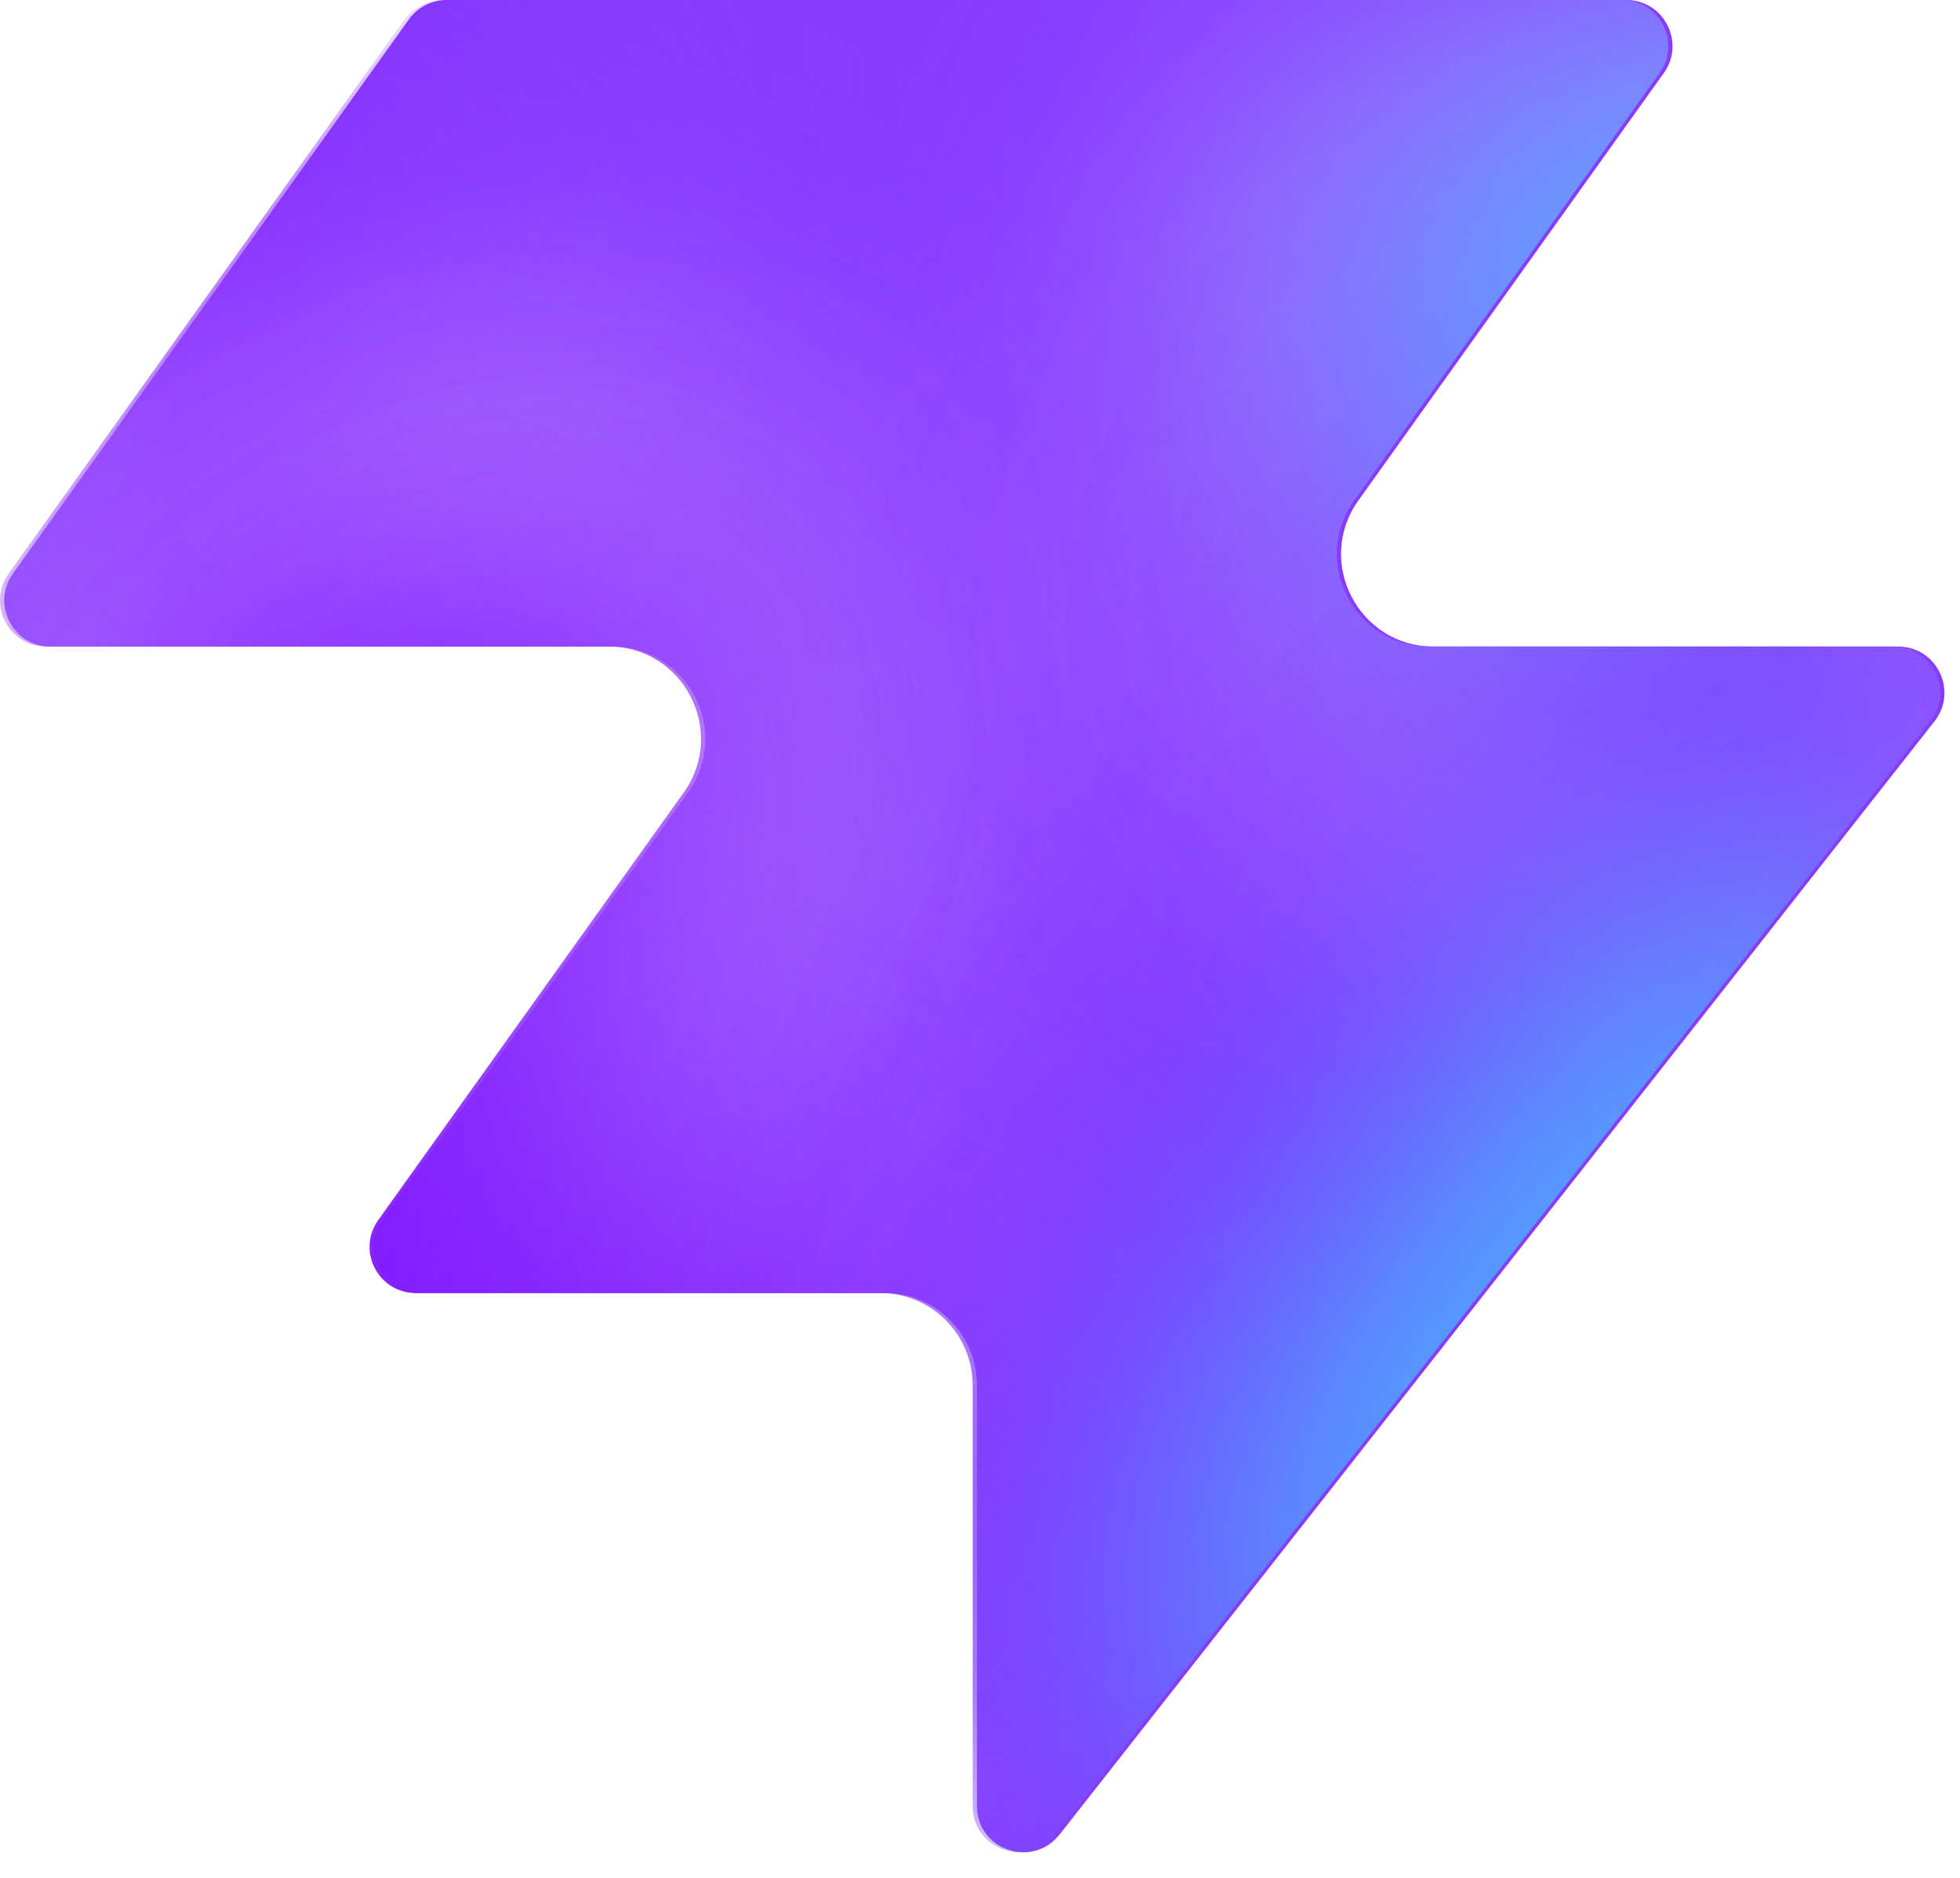
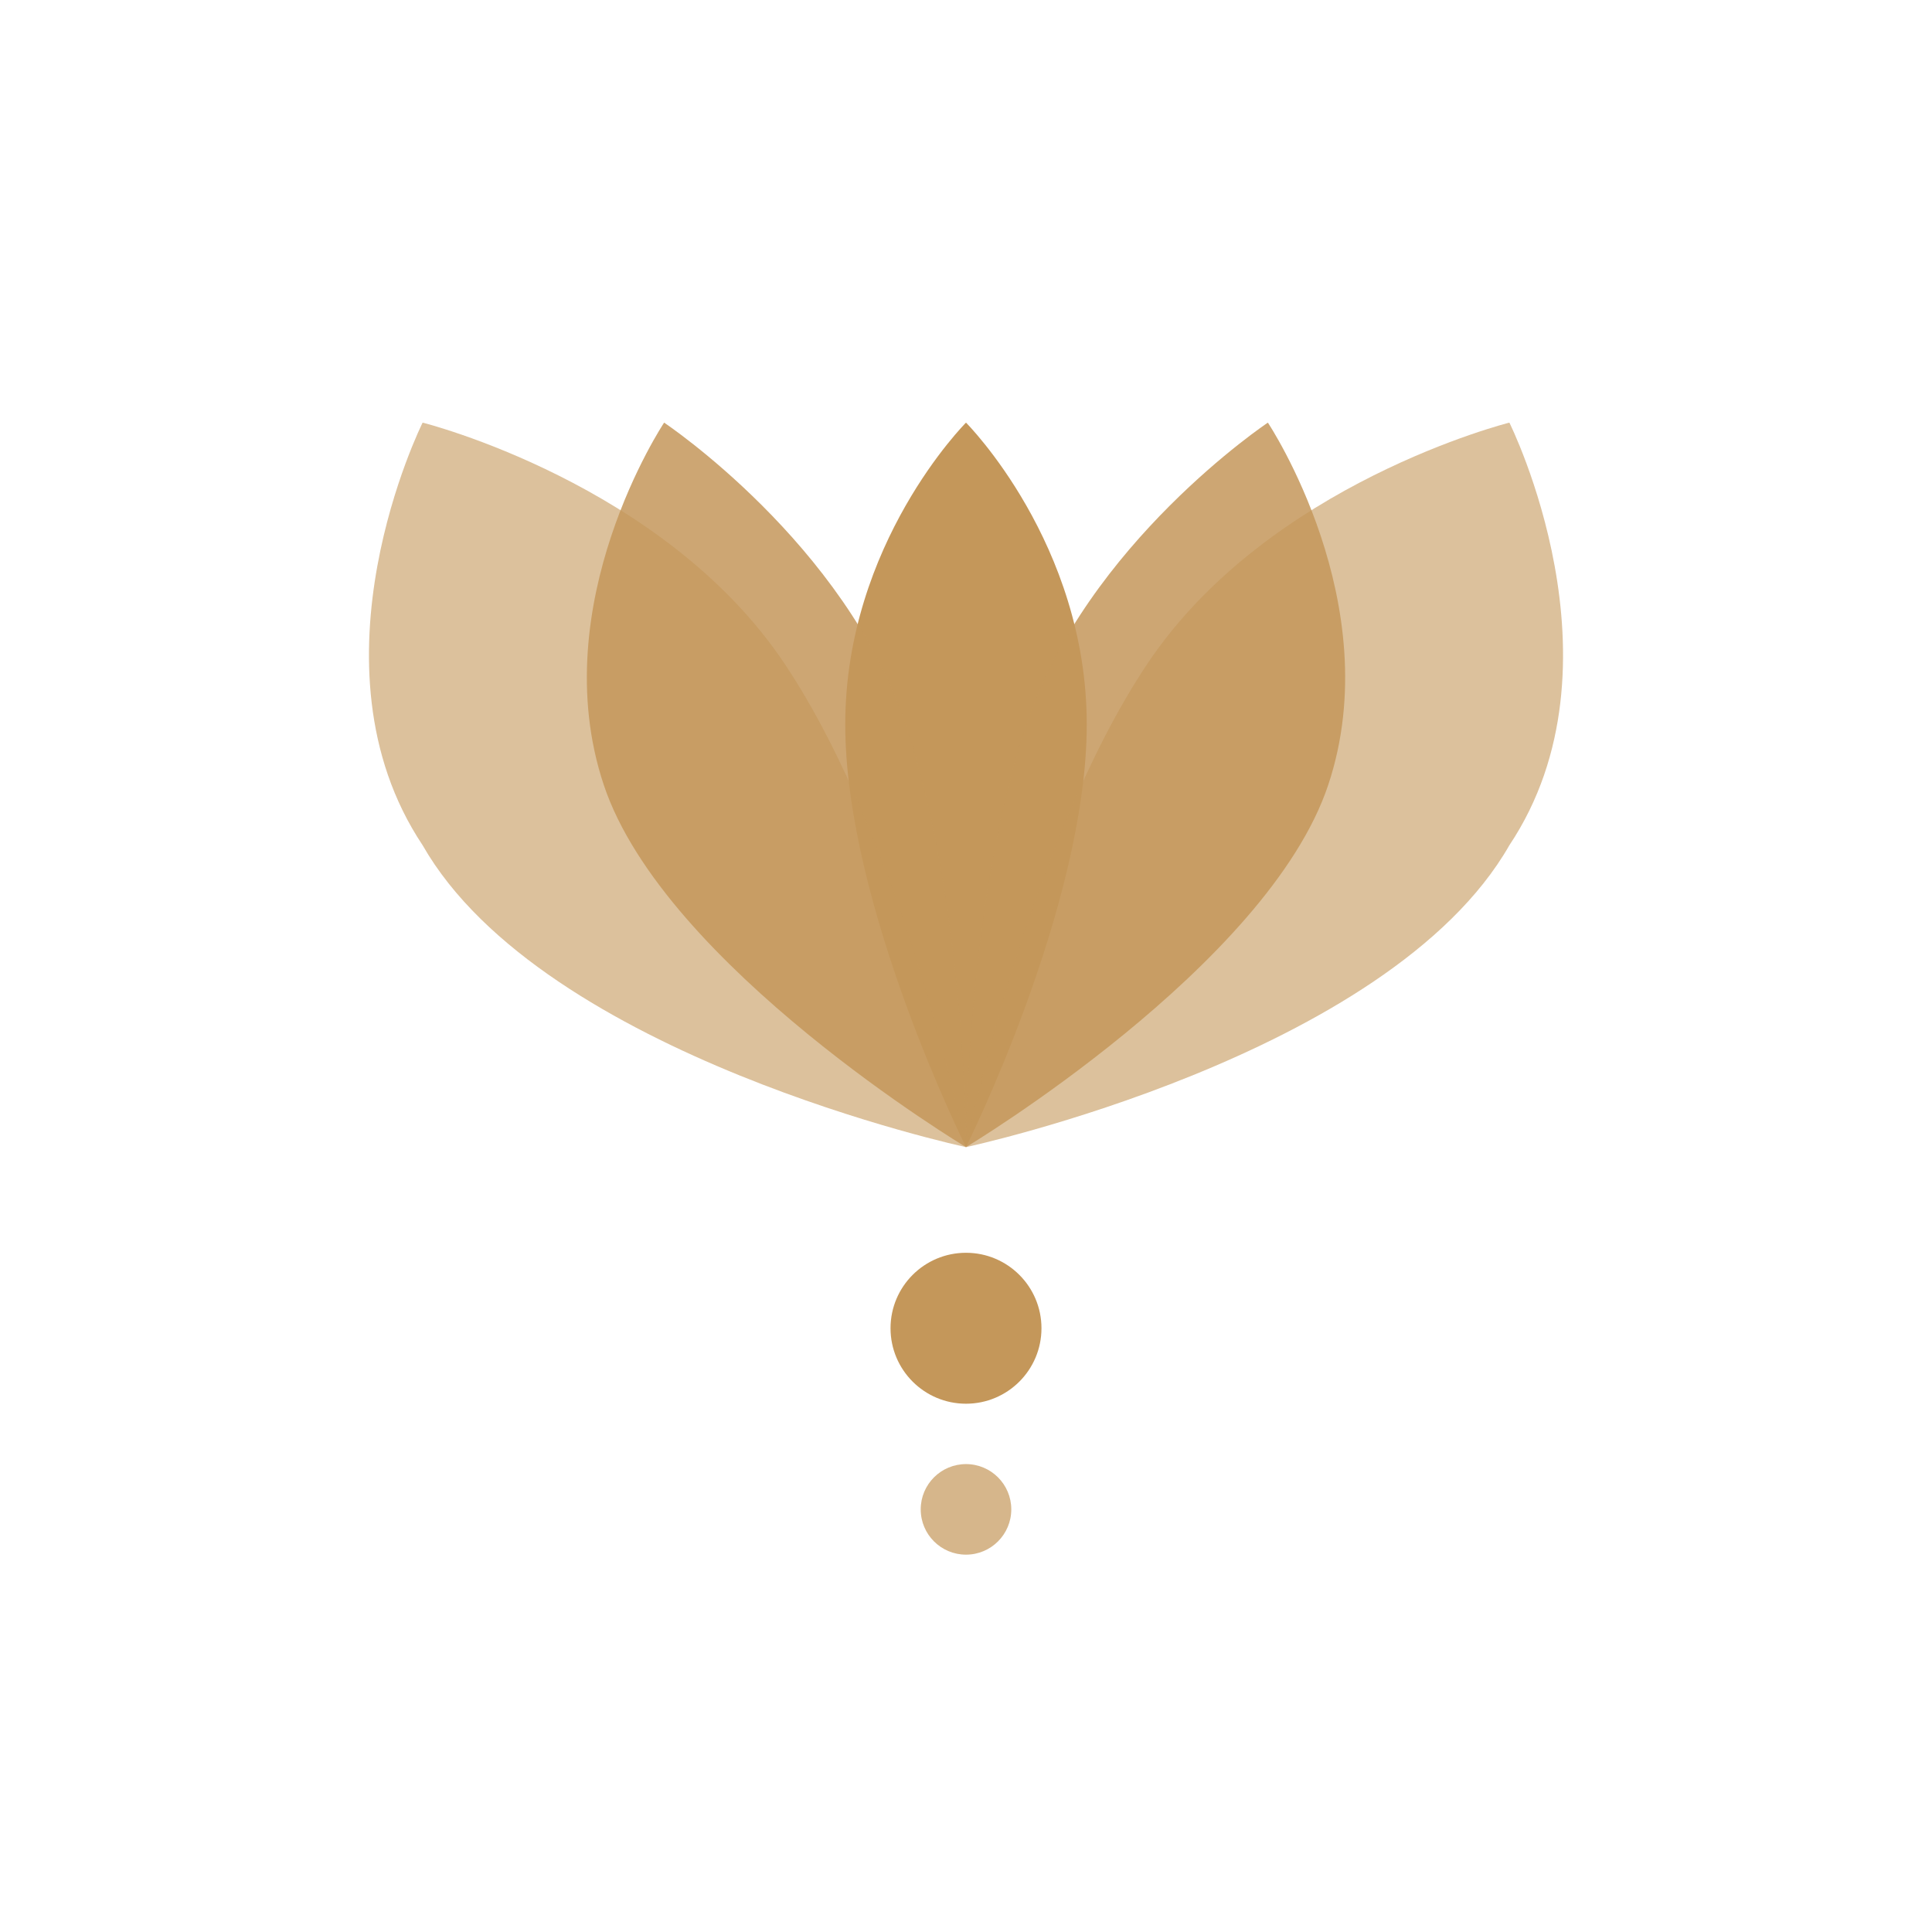
- <svg xmlns="http://www.w3.org/2000/svg" width="48" height="46" fill="none" viewBox="0 0 48 46">
-   <path fill="#863bff" d="M25.946 44.938c-.664.845-2.021.375-2.021-.698V33.937a2.26 2.26 0 0 0-2.262-2.262H10.287c-.92 0-1.456-1.04-.92-1.788l7.48-10.471c1.07-1.497 0-3.578-1.842-3.578H1.237c-.92 0-1.456-1.04-.92-1.788L10.013.474c.214-.297.556-.474.92-.474h28.894c.92 0 1.456 1.04.92 1.788l-7.48 10.471c-1.07 1.498 0 3.579 1.842 3.579h11.377c.943 0 1.473 1.088.89 1.83L25.947 44.94z" style="fill:#863bff;fill:color(display-p3 .525 .23 1);fill-opacity:1" />
-   <mask id="a" width="48" height="46" x="0" y="0" maskUnits="userSpaceOnUse" style="mask-type:alpha">
-     <path fill="#000" d="M25.842 44.938c-.664.844-2.021.375-2.021-.698V33.937a2.26 2.26 0 0 0-2.262-2.262H10.183c-.92 0-1.456-1.04-.92-1.788l7.48-10.471c1.07-1.498 0-3.579-1.842-3.579H1.133c-.92 0-1.456-1.04-.92-1.787L9.91.473c.214-.297.556-.474.92-.474h28.894c.92 0 1.456 1.04.92 1.788l-7.48 10.471c-1.07 1.498 0 3.578 1.842 3.578h11.377c.943 0 1.473 1.088.89 1.832L25.843 44.94z" style="fill:#000;fill-opacity:1" />
-   </mask>
-   <g mask="url(#a)">
-     <g filter="url(#b)">
-       <ellipse cx="5.508" cy="14.704" fill="#ede6ff" rx="5.508" ry="14.704" style="fill:#ede6ff;fill:color(display-p3 .927 .903 1);fill-opacity:1" transform="matrix(.00324 1 1 -.00324 -4.47 31.516)" />
-     </g>
-     <g filter="url(#c)">
-       <ellipse cx="10.399" cy="29.851" fill="#ede6ff" rx="10.399" ry="29.851" style="fill:#ede6ff;fill:color(display-p3 .927 .903 1);fill-opacity:1" transform="matrix(.00324 1 1 -.00324 -39.328 7.883)" />
-     </g>
-     <g filter="url(#d)">
-       <ellipse cx="5.508" cy="30.487" fill="#7e14ff" rx="5.508" ry="30.487" style="fill:#7e14ff;fill:color(display-p3 .492 .077 1);fill-opacity:1" transform="rotate(89.814 -25.913 -14.639)scale(1 -1)" />
-     </g>
-     <g filter="url(#e)">
-       <ellipse cx="5.508" cy="30.599" fill="#7e14ff" rx="5.508" ry="30.599" style="fill:#7e14ff;fill:color(display-p3 .492 .077 1);fill-opacity:1" transform="rotate(89.814 -32.644 -3.334)scale(1 -1)" />
-     </g>
-     <g filter="url(#f)">
-       <ellipse cx="5.508" cy="30.599" fill="#7e14ff" rx="5.508" ry="30.599" style="fill:#7e14ff;fill:color(display-p3 .492 .077 1);fill-opacity:1" transform="matrix(.00324 1 1 -.00324 -34.34 30.47)" />
-     </g>
-     <g filter="url(#g)">
-       <ellipse cx="14.072" cy="22.078" fill="#ede6ff" rx="14.072" ry="22.078" style="fill:#ede6ff;fill:color(display-p3 .927 .903 1);fill-opacity:1" transform="rotate(93.35 24.506 48.493)scale(-1 1)" />
-     </g>
-     <g filter="url(#h)">
-       <ellipse cx="3.47" cy="21.501" fill="#7e14ff" rx="3.47" ry="21.501" style="fill:#7e14ff;fill:color(display-p3 .492 .077 1);fill-opacity:1" transform="rotate(89.009 28.708 47.59)scale(-1 1)" />
-     </g>
-     <g filter="url(#i)">
-       <ellipse cx="3.47" cy="21.501" fill="#7e14ff" rx="3.47" ry="21.501" style="fill:#7e14ff;fill:color(display-p3 .492 .077 1);fill-opacity:1" transform="rotate(89.009 28.708 47.59)scale(-1 1)" />
-     </g>
-     <g filter="url(#j)">
-       <ellipse cx=".387" cy="8.972" fill="#7e14ff" rx="4.407" ry="29.108" style="fill:#7e14ff;fill:color(display-p3 .492 .077 1);fill-opacity:1" transform="rotate(39.51 .387 8.972)" />
-     </g>
-     <g filter="url(#k)">
-       <ellipse cx="47.523" cy="-6.092" fill="#7e14ff" rx="4.407" ry="29.108" style="fill:#7e14ff;fill:color(display-p3 .492 .077 1);fill-opacity:1" transform="rotate(37.892 47.523 -6.092)" />
-     </g>
-     <g filter="url(#l)">
-       <ellipse cx="41.412" cy="6.333" fill="#47bfff" rx="5.971" ry="9.665" style="fill:#47bfff;fill:color(display-p3 .28 .748 1);fill-opacity:1" transform="rotate(37.892 41.412 6.333)" />
-     </g>
-     <g filter="url(#m)">
-       <ellipse cx="-1.879" cy="38.332" fill="#7e14ff" rx="4.407" ry="29.108" style="fill:#7e14ff;fill:color(display-p3 .492 .077 1);fill-opacity:1" transform="rotate(37.892 -1.88 38.332)" />
-     </g>
-     <g filter="url(#n)">
-       <ellipse cx="-1.879" cy="38.332" fill="#7e14ff" rx="4.407" ry="29.108" style="fill:#7e14ff;fill:color(display-p3 .492 .077 1);fill-opacity:1" transform="rotate(37.892 -1.88 38.332)" />
-     </g>
-     <g filter="url(#o)">
-       <ellipse cx="35.651" cy="29.907" fill="#7e14ff" rx="4.407" ry="29.108" style="fill:#7e14ff;fill:color(display-p3 .492 .077 1);fill-opacity:1" transform="rotate(37.892 35.651 29.907)" />
-     </g>
-     <g filter="url(#p)">
-       <ellipse cx="38.418" cy="32.4" fill="#47bfff" rx="5.971" ry="15.297" style="fill:#47bfff;fill:color(display-p3 .28 .748 1);fill-opacity:1" transform="rotate(37.892 38.418 32.4)" />
-     </g>
-   </g>
-   <defs>
-     <filter id="b" width="60.045" height="41.654" x="-19.77" y="16.149" color-interpolation-filters="sRGB" filterUnits="userSpaceOnUse">
-       <feFlood flood-opacity="0" result="BackgroundImageFix" />
-       <feBlend in="SourceGraphic" in2="BackgroundImageFix" result="shape" />
-       <feGaussianBlur result="effect1_foregroundBlur_2002_17158" stdDeviation="7.659" />
-     </filter>
-     <filter id="c" width="90.34" height="51.437" x="-54.613" y="-7.533" color-interpolation-filters="sRGB" filterUnits="userSpaceOnUse">
-       <feFlood flood-opacity="0" result="BackgroundImageFix" />
-       <feBlend in="SourceGraphic" in2="BackgroundImageFix" result="shape" />
-       <feGaussianBlur result="effect1_foregroundBlur_2002_17158" stdDeviation="7.659" />
-     </filter>
-     <filter id="d" width="79.355" height="29.4" x="-49.64" y="2.03" color-interpolation-filters="sRGB" filterUnits="userSpaceOnUse">
-       <feFlood flood-opacity="0" result="BackgroundImageFix" />
-       <feBlend in="SourceGraphic" in2="BackgroundImageFix" result="shape" />
-       <feGaussianBlur result="effect1_foregroundBlur_2002_17158" stdDeviation="4.596" />
-     </filter>
-     <filter id="e" width="79.579" height="29.4" x="-45.045" y="20.029" color-interpolation-filters="sRGB" filterUnits="userSpaceOnUse">
-       <feFlood flood-opacity="0" result="BackgroundImageFix" />
-       <feBlend in="SourceGraphic" in2="BackgroundImageFix" result="shape" />
-       <feGaussianBlur result="effect1_foregroundBlur_2002_17158" stdDeviation="4.596" />
-     </filter>
-     <filter id="f" width="79.579" height="29.4" x="-43.513" y="21.178" color-interpolation-filters="sRGB" filterUnits="userSpaceOnUse">
-       <feFlood flood-opacity="0" result="BackgroundImageFix" />
-       <feBlend in="SourceGraphic" in2="BackgroundImageFix" result="shape" />
-       <feGaussianBlur result="effect1_foregroundBlur_2002_17158" stdDeviation="4.596" />
-     </filter>
-     <filter id="g" width="74.749" height="58.852" x="15.756" y="-17.901" color-interpolation-filters="sRGB" filterUnits="userSpaceOnUse">
-       <feFlood flood-opacity="0" result="BackgroundImageFix" />
-       <feBlend in="SourceGraphic" in2="BackgroundImageFix" result="shape" />
-       <feGaussianBlur result="effect1_foregroundBlur_2002_17158" stdDeviation="7.659" />
-     </filter>
-     <filter id="h" width="61.377" height="25.362" x="23.548" y="2.284" color-interpolation-filters="sRGB" filterUnits="userSpaceOnUse">
-       <feFlood flood-opacity="0" result="BackgroundImageFix" />
-       <feBlend in="SourceGraphic" in2="BackgroundImageFix" result="shape" />
-       <feGaussianBlur result="effect1_foregroundBlur_2002_17158" stdDeviation="4.596" />
-     </filter>
-     <filter id="i" width="61.377" height="25.362" x="23.548" y="2.284" color-interpolation-filters="sRGB" filterUnits="userSpaceOnUse">
-       <feFlood flood-opacity="0" result="BackgroundImageFix" />
-       <feBlend in="SourceGraphic" in2="BackgroundImageFix" result="shape" />
-       <feGaussianBlur result="effect1_foregroundBlur_2002_17158" stdDeviation="4.596" />
-     </filter>
-     <filter id="j" width="56.045" height="63.649" x="-27.636" y="-22.853" color-interpolation-filters="sRGB" filterUnits="userSpaceOnUse">
-       <feFlood flood-opacity="0" result="BackgroundImageFix" />
-       <feBlend in="SourceGraphic" in2="BackgroundImageFix" result="shape" />
-       <feGaussianBlur result="effect1_foregroundBlur_2002_17158" stdDeviation="4.596" />
-     </filter>
-     <filter id="k" width="54.814" height="64.646" x="20.116" y="-38.415" color-interpolation-filters="sRGB" filterUnits="userSpaceOnUse">
-       <feFlood flood-opacity="0" result="BackgroundImageFix" />
-       <feBlend in="SourceGraphic" in2="BackgroundImageFix" result="shape" />
-       <feGaussianBlur result="effect1_foregroundBlur_2002_17158" stdDeviation="4.596" />
-     </filter>
-     <filter id="l" width="33.541" height="35.313" x="24.641" y="-11.323" color-interpolation-filters="sRGB" filterUnits="userSpaceOnUse">
-       <feFlood flood-opacity="0" result="BackgroundImageFix" />
-       <feBlend in="SourceGraphic" in2="BackgroundImageFix" result="shape" />
-       <feGaussianBlur result="effect1_foregroundBlur_2002_17158" stdDeviation="4.596" />
-     </filter>
-     <filter id="m" width="54.814" height="64.646" x="-29.286" y="6.009" color-interpolation-filters="sRGB" filterUnits="userSpaceOnUse">
-       <feFlood flood-opacity="0" result="BackgroundImageFix" />
-       <feBlend in="SourceGraphic" in2="BackgroundImageFix" result="shape" />
-       <feGaussianBlur result="effect1_foregroundBlur_2002_17158" stdDeviation="4.596" />
-     </filter>
-     <filter id="n" width="54.814" height="64.646" x="-29.286" y="6.009" color-interpolation-filters="sRGB" filterUnits="userSpaceOnUse">
-       <feFlood flood-opacity="0" result="BackgroundImageFix" />
-       <feBlend in="SourceGraphic" in2="BackgroundImageFix" result="shape" />
-       <feGaussianBlur result="effect1_foregroundBlur_2002_17158" stdDeviation="4.596" />
-     </filter>
-     <filter id="o" width="54.814" height="64.646" x="8.244" y="-2.416" color-interpolation-filters="sRGB" filterUnits="userSpaceOnUse">
-       <feFlood flood-opacity="0" result="BackgroundImageFix" />
-       <feBlend in="SourceGraphic" in2="BackgroundImageFix" result="shape" />
-       <feGaussianBlur result="effect1_foregroundBlur_2002_17158" stdDeviation="4.596" />
-     </filter>
-     <filter id="p" width="39.409" height="43.623" x="18.713" y="10.588" color-interpolation-filters="sRGB" filterUnits="userSpaceOnUse">
-       <feFlood flood-opacity="0" result="BackgroundImageFix" />
-       <feBlend in="SourceGraphic" in2="BackgroundImageFix" result="shape" />
-       <feGaussianBlur result="effect1_foregroundBlur_2002_17158" stdDeviation="4.596" />
-     </filter>
-   </defs>
+ <svg xmlns="http://www.w3.org/2000/svg" viewBox="0 0 64 64" fill="none">
+   <path d="M32 38 C32 38 28 30 28 24 C28 18 32 14 32 14 C32 14 36 18 36 24 C36 30 32 38 32 38Z" fill="#c4975a" />
+   <path d="M32 38 C32 38 22 32 20 26 C18 20 22 14 22 14 C22 14 28 18 30 24 C32 30 32 38 32 38Z" fill="#c4975a" opacity="0.85" />
+   <path d="M32 38 C32 38 42 32 44 26 C46 20 42 14 42 14 C42 14 36 18 34 24 C32 30 32 38 32 38Z" fill="#c4975a" opacity="0.85" />
+   <path d="M32 38 C32 38 18 35 14 28 C10 22 14 14 14 14 C14 14 22 16 26 22 C30 28 32 38 32 38Z" fill="#c4975a" opacity="0.6" />
+   <path d="M32 38 C32 38 46 35 50 28 C54 22 50 14 50 14 C50 14 42 16 38 22 C34 28 32 38 32 38Z" fill="#c4975a" opacity="0.6" />
+   <circle cx="32" cy="44" r="2.5" fill="#c4975a" />
+   <circle cx="32" cy="50" r="1.5" fill="#c4975a" opacity="0.7" />
</svg>
